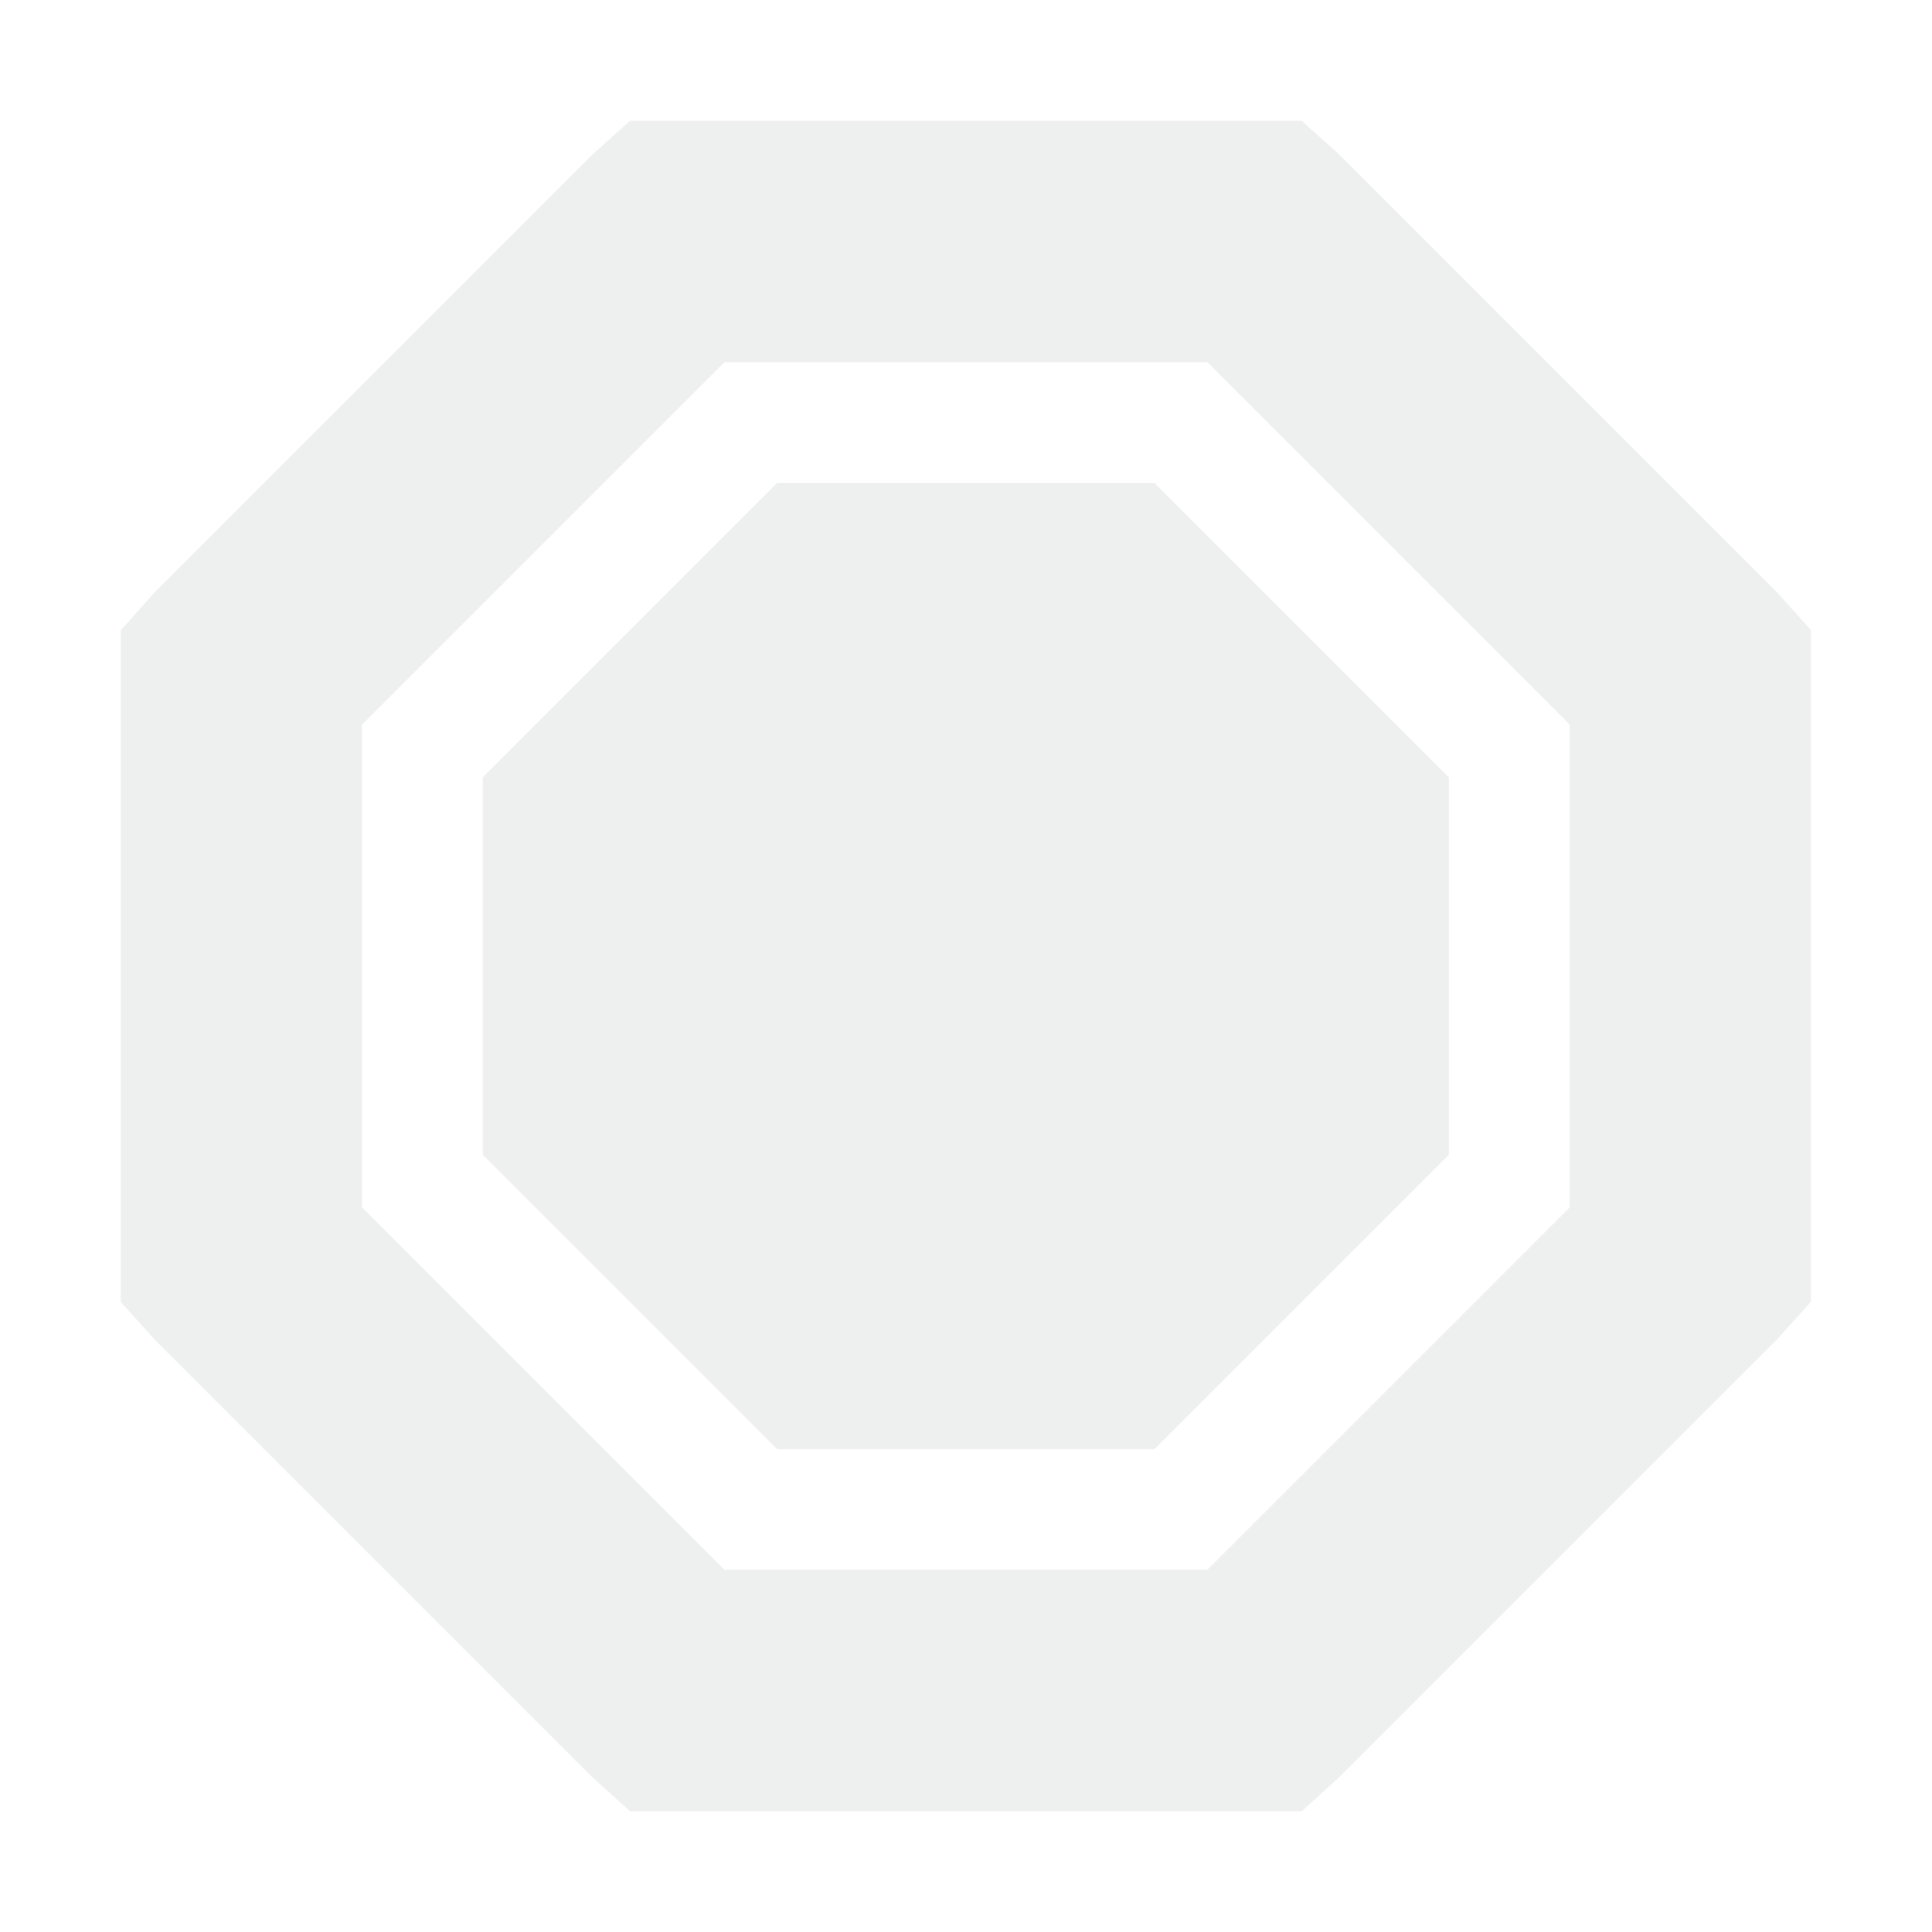
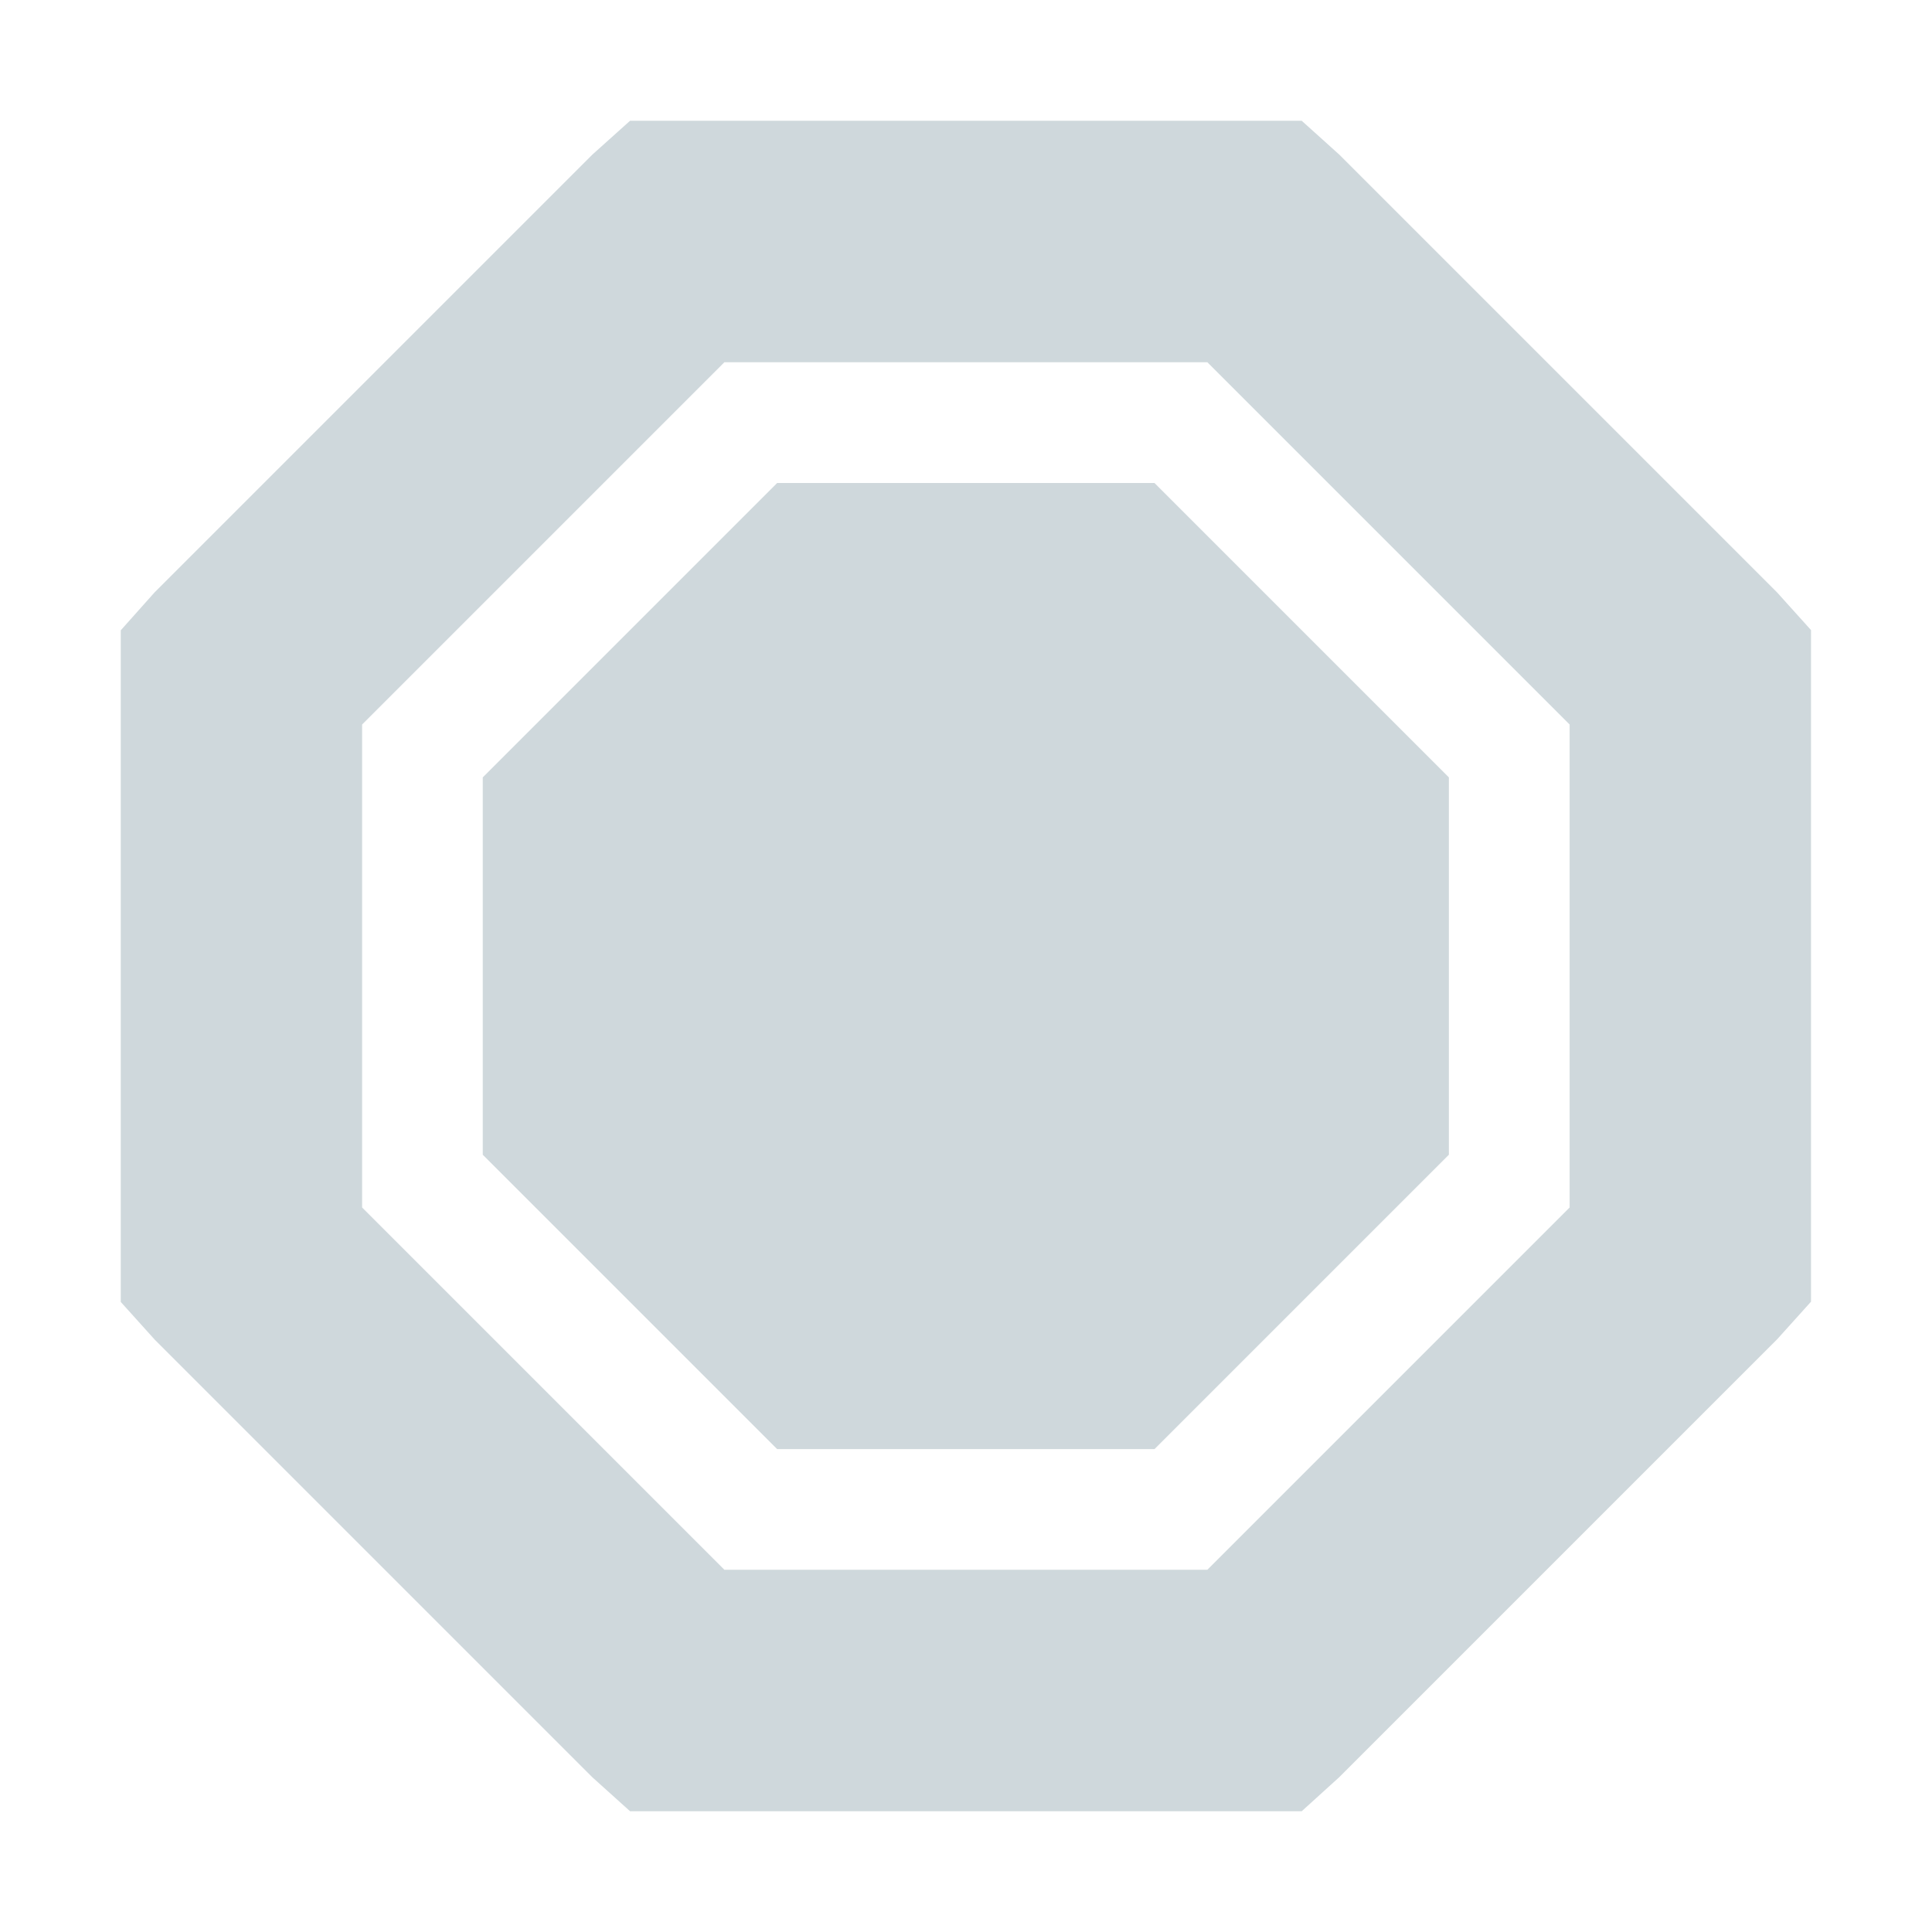
<svg xmlns="http://www.w3.org/2000/svg" version="1.1" width="16" height="16" style="enable-background:new" id="svg7384">
  <defs id="defs9" />
-   <path id="path8974" style="color:#eeefef;text-indent:0;text-decoration:none;text-decoration-line:none;text-transform:none;block-progression:tb;opacity:1;enable-background:accumulate;fill:#eeefef;fill-opacity:1" d="m 10.78,1 0.312,0.281 3.625,3.625 0.281,0.312 0,0.406 0,4.75 0,0.406 -0.281,0.312 -3.625,3.625 L 10.78,15 l -0.406,0 -4.75,0 -0.406,0 -0.312,-0.281 -3.625,-3.625 -0.281,-0.312 0,-0.406 0,-4.75 0,-0.406 L 1.28,4.906 4.905,1.281 5.218,1 l 0.406,0 4.75,0 0.406,0 z m -0.781,2 -4,0 -3,3 0,4 3,3 4,0 3,-3 0,-4 -3,-3 z m -0.438,1 2.438,2.438 0,3.125 -2.438,2.438 -3.125,0 -2.438,-2.438 0,-3.125 L 6.436,4 l 3.125,0 z" />
+   <path id="path8974" style="color:#cfd8dc;text-indent:0;text-decoration:none;text-decoration-line:none;text-transform:none;block-progression:tb;opacity:1;enable-background:accumulate;fill:#cfd8dc;fill-opacity:1" d="m 10.78,1 0.312,0.281 3.625,3.625 0.281,0.312 0,0.406 0,4.75 0,0.406 -0.281,0.312 -3.625,3.625 L 10.78,15 l -0.406,0 -4.75,0 -0.406,0 -0.312,-0.281 -3.625,-3.625 -0.281,-0.312 0,-0.406 0,-4.75 0,-0.406 L 1.28,4.906 4.905,1.281 5.218,1 l 0.406,0 4.75,0 0.406,0 z m -0.781,2 -4,0 -3,3 0,4 3,3 4,0 3,-3 0,-4 -3,-3 z m -0.438,1 2.438,2.438 0,3.125 -2.438,2.438 -3.125,0 -2.438,-2.438 0,-3.125 L 6.436,4 l 3.125,0 z" />
</svg>
